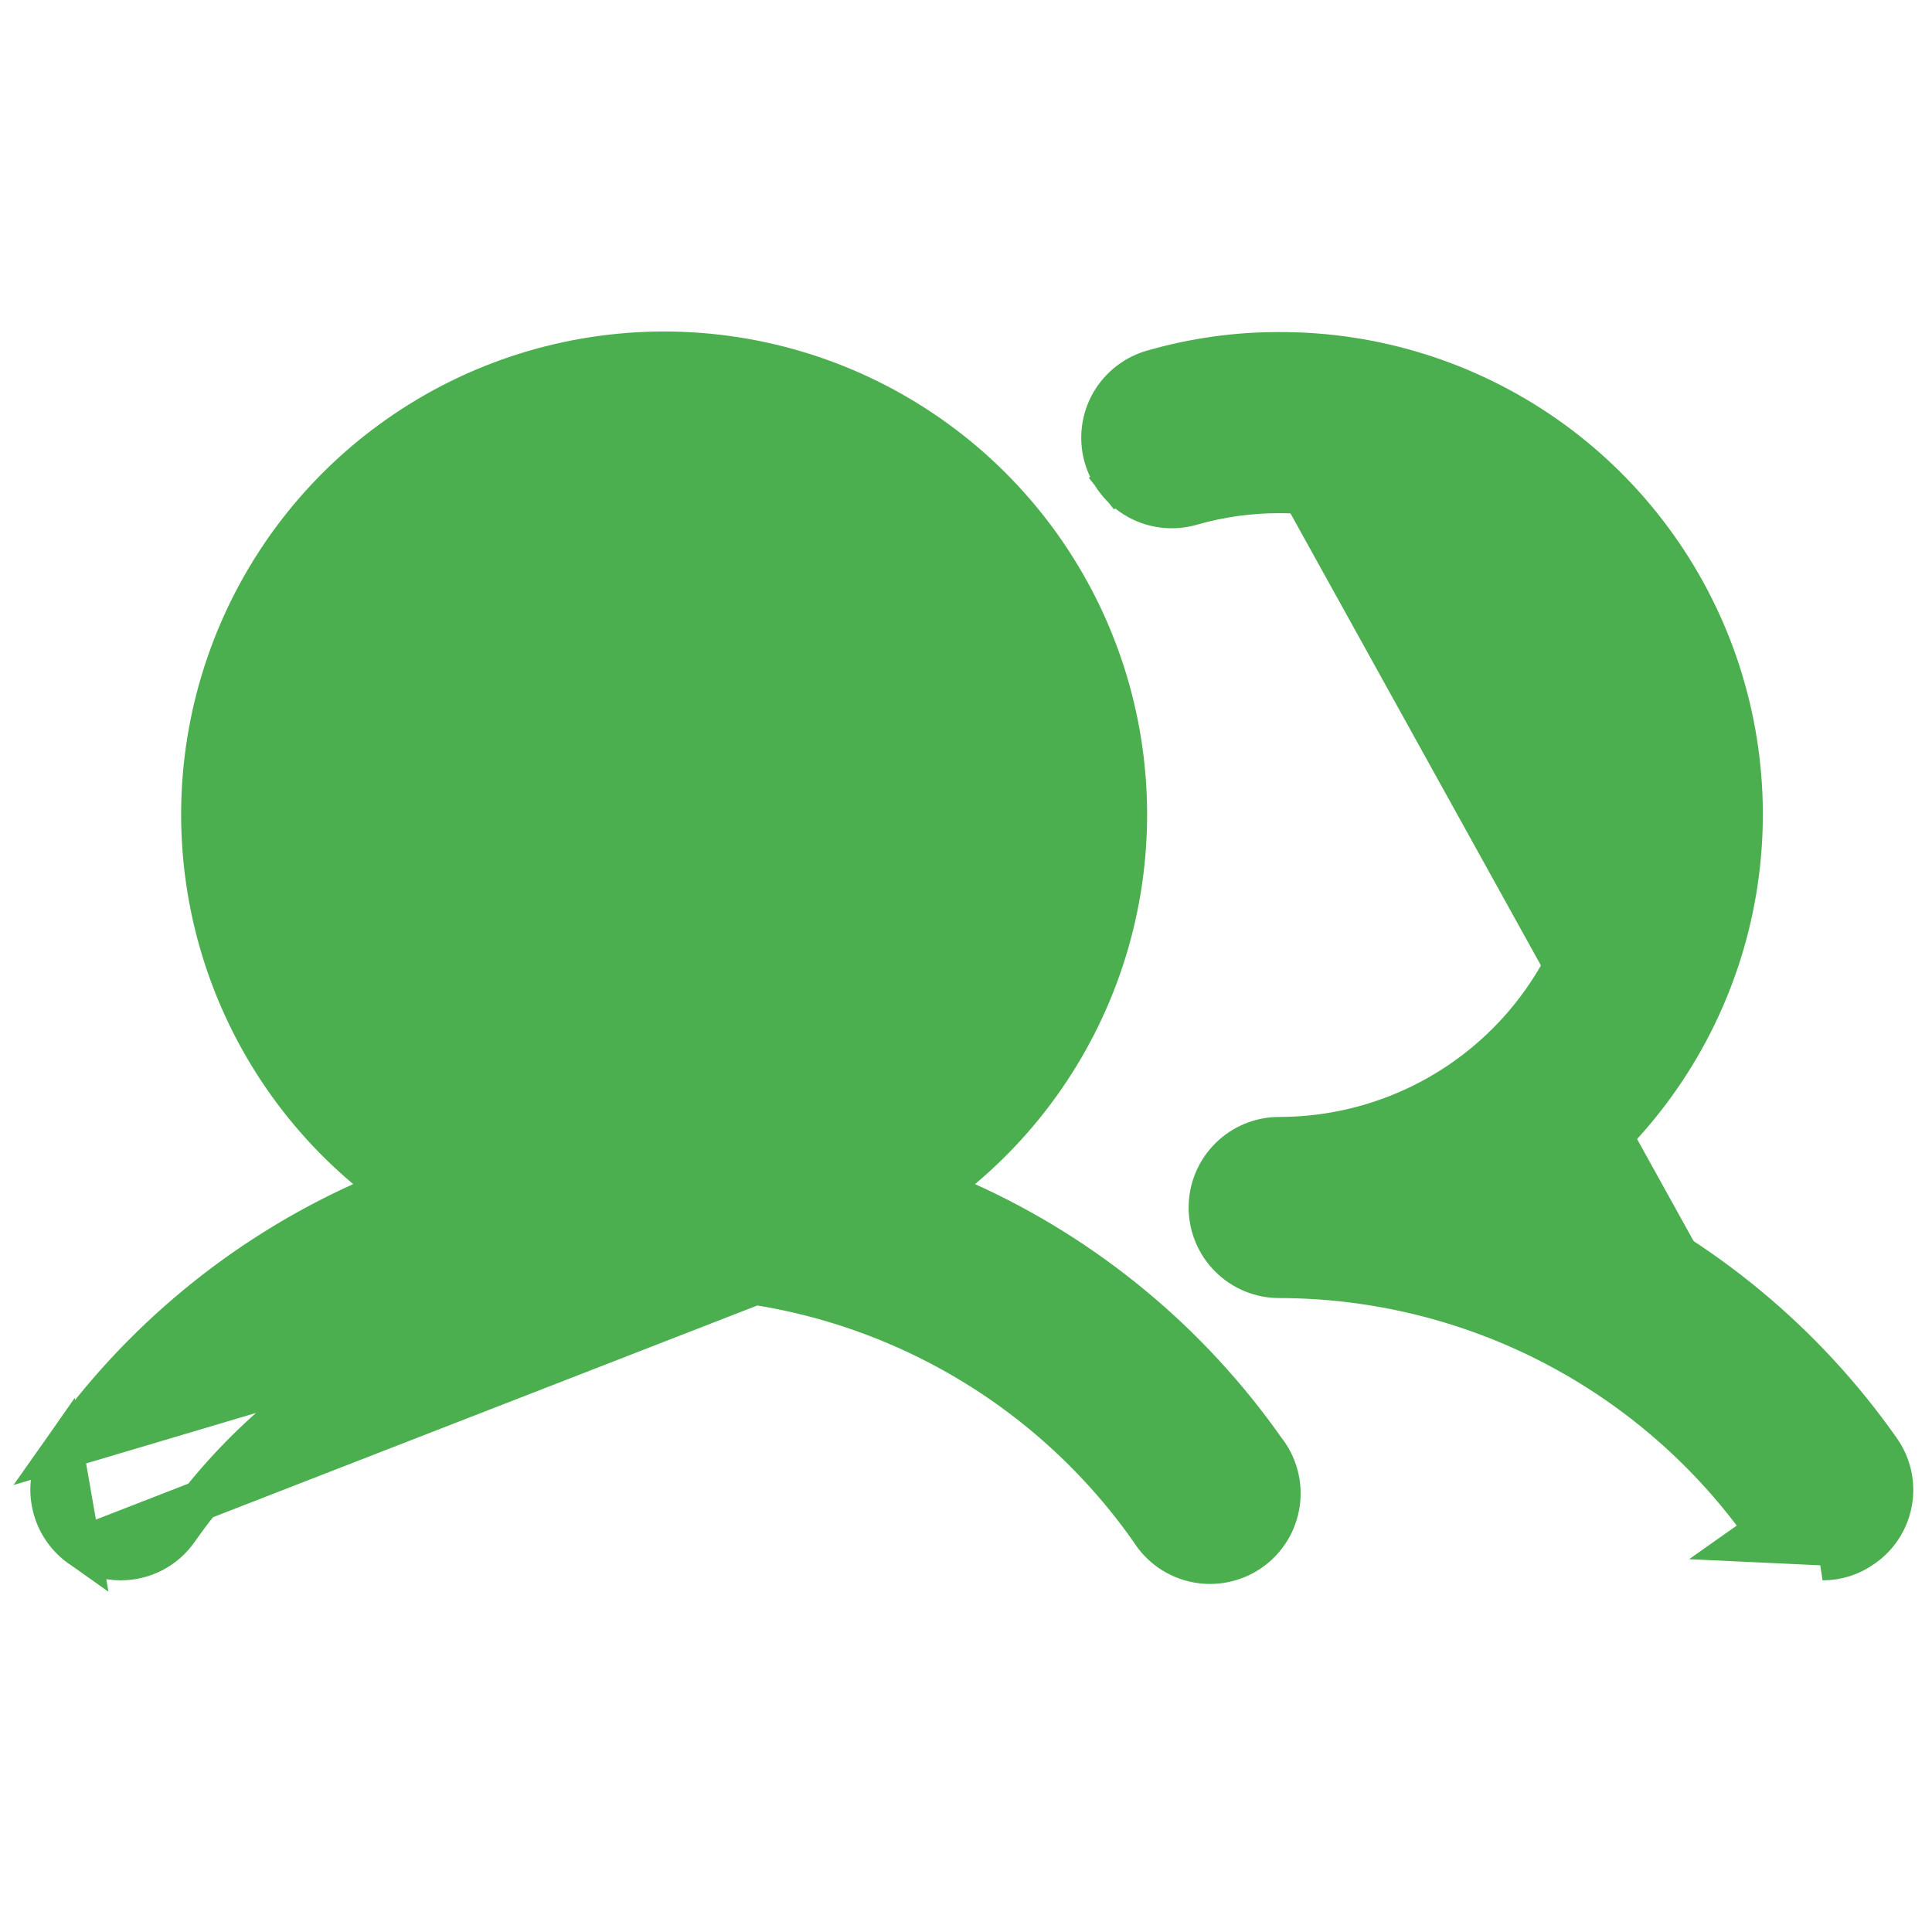
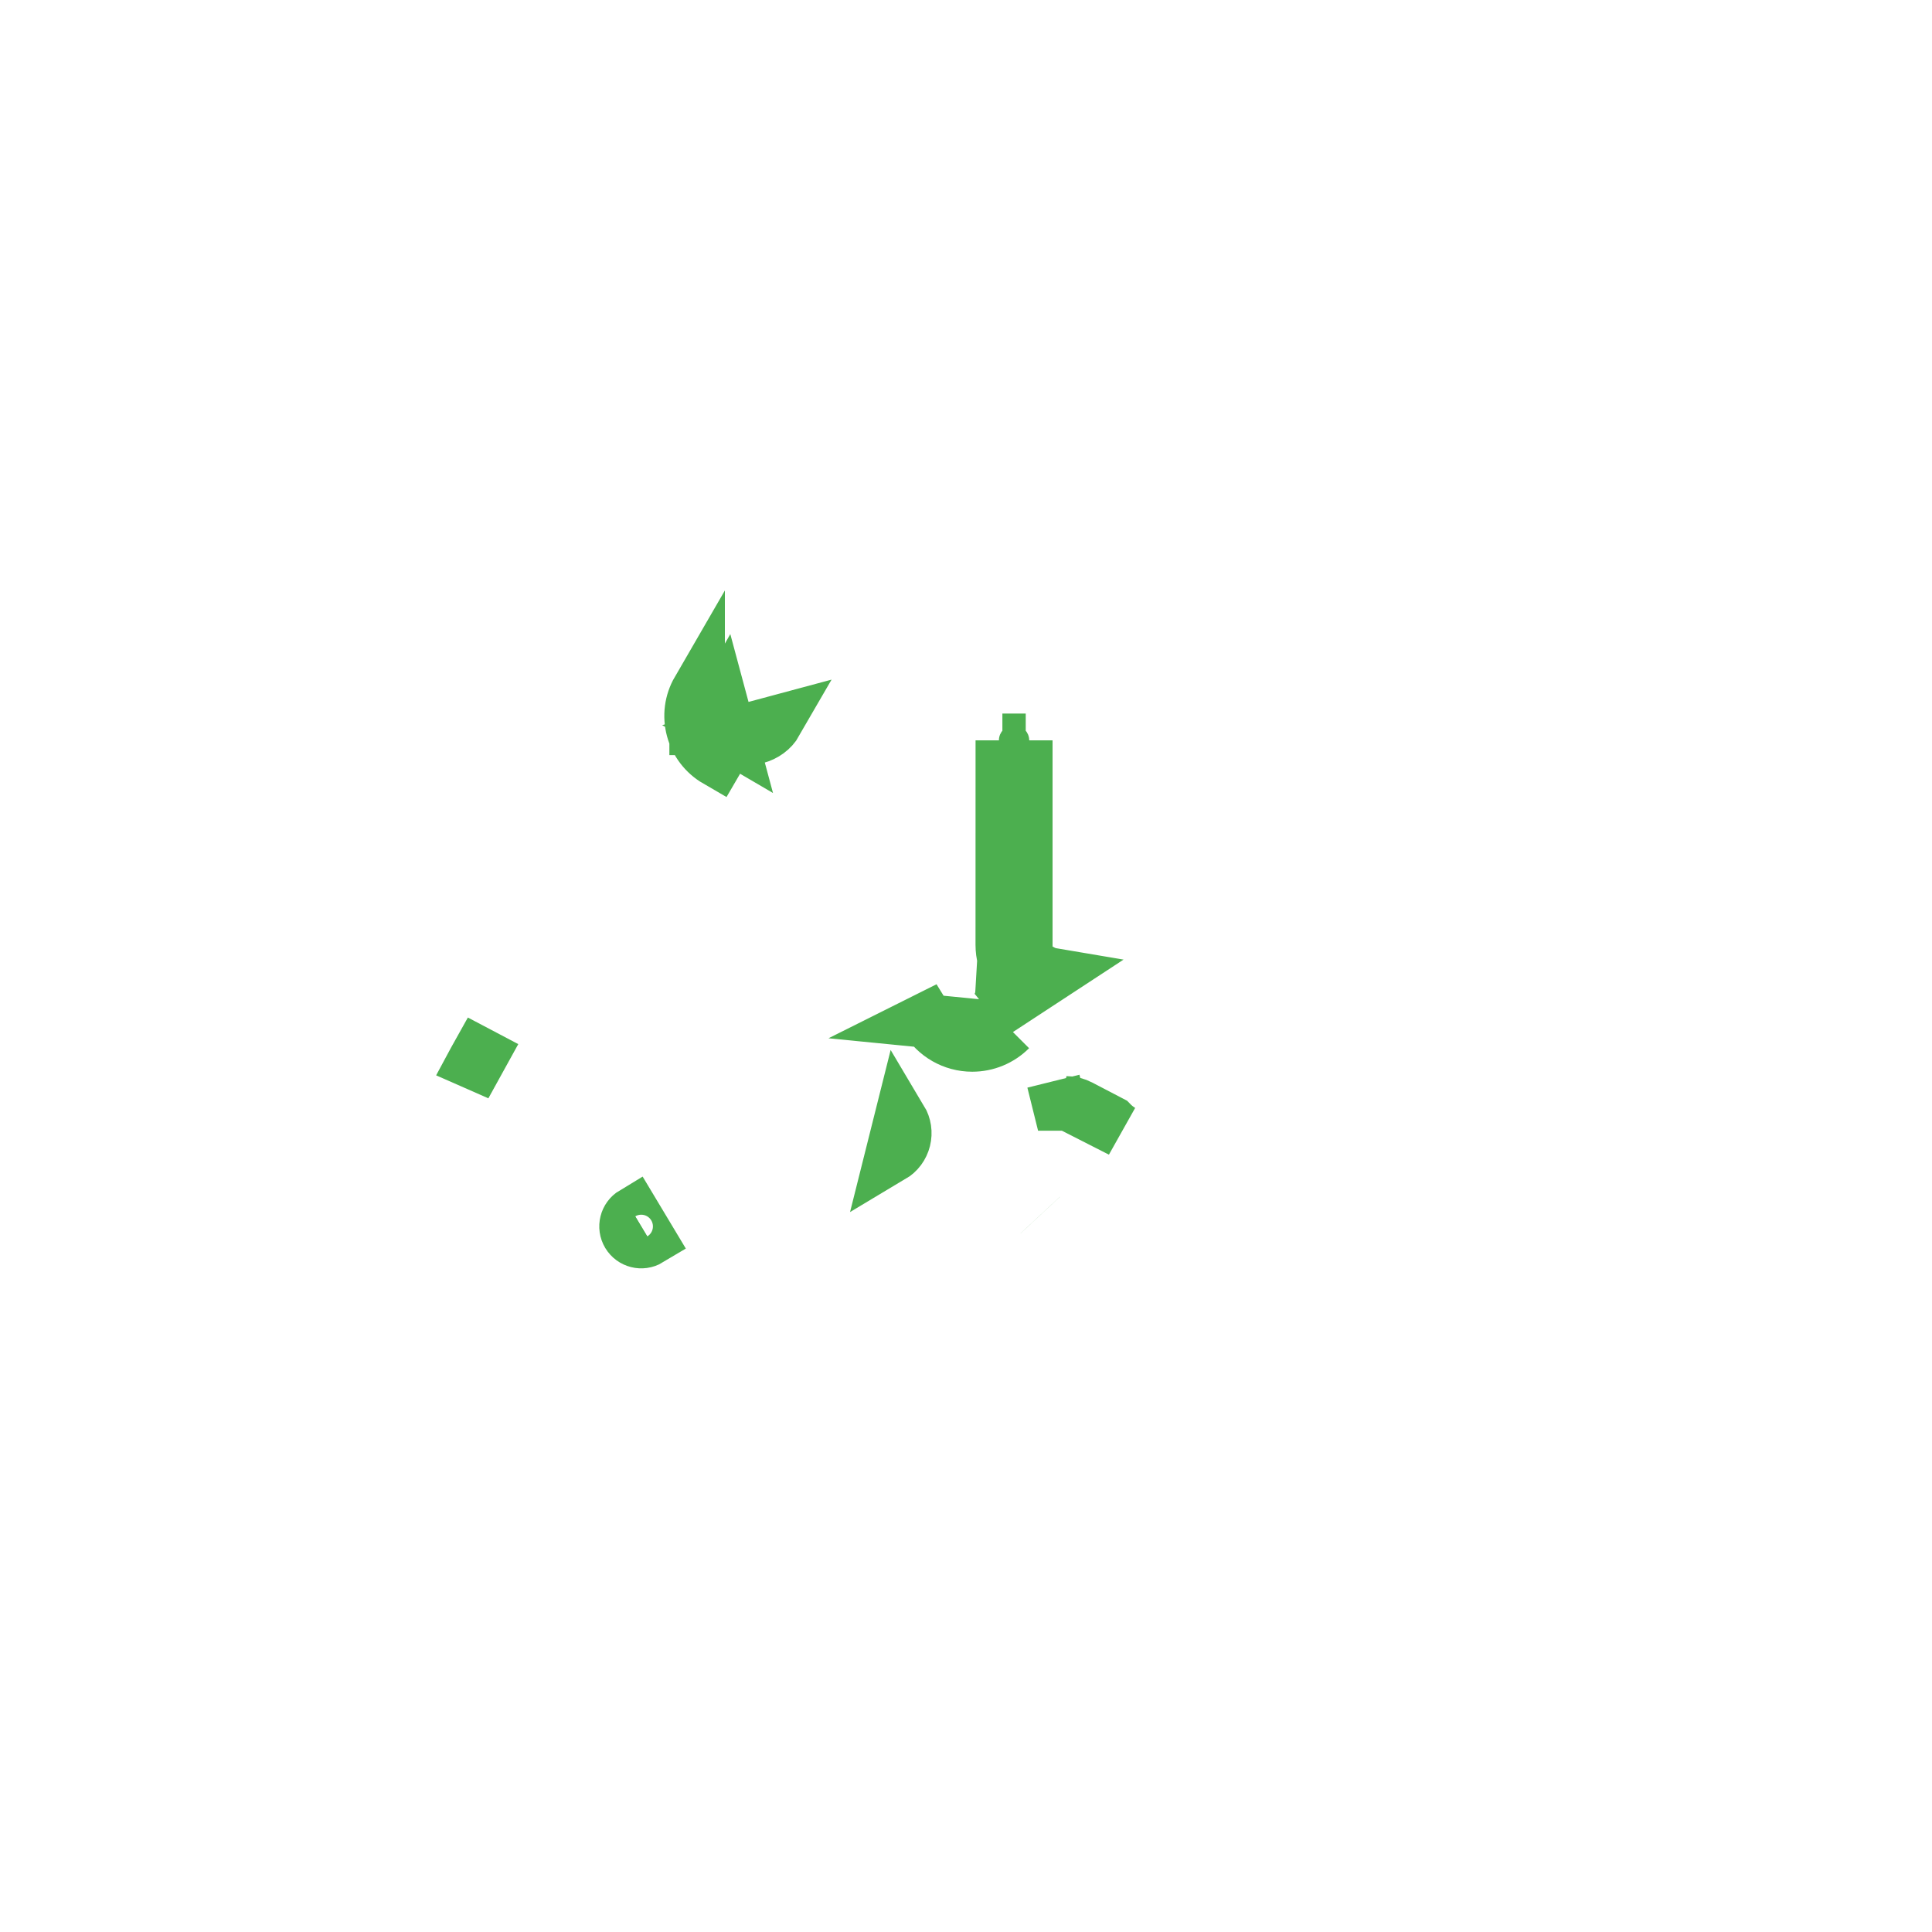
<svg xmlns="http://www.w3.org/2000/svg" width="48" height="48" viewBox="0 0 48 48" fill="none">
-   <path d="M23.296 29.547L23.903 29.036C25.708 27.518 27.003 25.481 27.611 23.202C28.219 20.923 28.112 18.512 27.304 16.296C26.496 14.08 25.026 12.166 23.093 10.814C21.16 9.461 18.859 8.736 16.5 8.736C14.141 8.736 11.839 9.461 9.907 10.814C7.974 12.166 6.504 14.08 5.696 16.296C4.888 18.512 4.781 20.923 5.389 23.202C5.997 25.481 7.292 27.518 9.097 29.036L9.704 29.547L8.981 29.874C6.008 31.22 3.449 33.337 1.572 36.006L23.296 29.547ZM23.296 29.547L24.019 29.874M23.296 29.547L24.019 29.874M24.019 29.874C26.992 31.22 29.551 33.337 31.428 36.007L31.436 36.017L31.443 36.026C31.589 36.213 31.696 36.428 31.756 36.657C31.817 36.886 31.83 37.126 31.795 37.36C31.76 37.594 31.678 37.819 31.554 38.021C31.429 38.223 31.265 38.398 31.071 38.534C30.878 38.671 30.658 38.766 30.426 38.815C30.194 38.864 29.954 38.866 29.722 38.819C29.489 38.773 29.269 38.68 29.073 38.546C28.878 38.412 28.712 38.239 28.585 38.039L28.579 38.029L28.572 38.019C27.211 36.081 25.404 34.499 23.302 33.407C21.201 32.315 18.868 31.745 16.5 31.745C14.132 31.745 11.799 32.315 9.698 33.407C7.596 34.499 5.789 36.081 4.428 38.019L4.427 38.02C4.267 38.25 4.054 38.438 3.806 38.567C3.557 38.696 3.281 38.763 3.001 38.763L2.998 38.763C2.639 38.764 2.289 38.652 1.997 38.443L1.995 38.441M24.019 29.874L1.995 38.441M1.995 38.441C1.616 38.174 1.359 37.768 1.28 37.311C1.2 36.855 1.305 36.386 1.571 36.007L1.995 38.441ZM46.29 38.439L46.29 38.439C46.479 38.308 46.639 38.142 46.763 37.948C46.886 37.755 46.97 37.539 47.009 37.313C47.049 37.087 47.042 36.855 46.992 36.631C46.94 36.407 46.845 36.196 46.712 36.01L46.71 36.007C44.832 33.337 42.273 31.22 39.3 29.874L38.575 29.546L39.185 29.035C40.995 27.52 42.294 25.485 42.906 23.205C43.517 20.925 43.411 18.512 42.602 16.295C41.792 14.078 40.32 12.164 38.384 10.814C36.448 9.464 34.143 8.743 31.783 8.75L31.78 8.75C30.73 8.748 29.685 8.893 28.674 9.181L28.665 9.183L28.665 9.183C28.441 9.243 28.231 9.346 28.047 9.488C27.863 9.629 27.709 9.806 27.593 10.007C27.478 10.209 27.404 10.431 27.376 10.662C27.348 10.892 27.366 11.126 27.428 11.349C27.491 11.573 27.598 11.781 27.742 11.963L27.364 12.264L27.742 11.963C27.887 12.145 28.066 12.296 28.269 12.408C28.472 12.52 28.696 12.591 28.927 12.615C29.157 12.64 29.391 12.618 29.613 12.552L29.619 12.55L29.619 12.55C30.323 12.35 31.051 12.249 31.782 12.25M46.29 38.439L43.444 38.306L43.852 38.018C43.852 38.018 43.852 38.018 43.852 38.018C42.489 36.083 40.681 34.505 38.581 33.414C36.48 32.323 34.148 31.753 31.782 31.75H31.781C31.317 31.75 30.872 31.566 30.544 31.237C30.216 30.909 30.031 30.464 30.031 30C30.031 29.536 30.216 29.091 30.544 28.763C30.872 28.434 31.317 28.25 31.781 28.25C33.903 28.25 35.938 27.407 37.438 25.907C38.938 24.407 39.781 22.372 39.781 20.25C39.781 18.128 38.938 16.093 37.438 14.593C35.938 13.093 33.904 12.25 31.782 12.25M46.29 38.439L46.284 38.443M46.29 38.439L46.284 38.443M31.782 12.25L31.781 12.75V12.25C31.782 12.25 31.782 12.25 31.782 12.25ZM39.506 29.419L39.712 28.963C39.781 28.994 39.85 29.026 39.918 29.058C39.784 29.181 39.647 29.301 39.506 29.419ZM39.506 29.419L39.827 29.802C39.886 29.753 39.945 29.703 40.003 29.652C39.839 29.572 39.673 29.494 39.506 29.419ZM46.284 38.443C45.992 38.652 45.642 38.764 45.283 38.763L46.284 38.443ZM9.848 15.805C8.969 17.121 8.5 18.668 8.5 20.25C8.5 22.372 9.343 24.407 10.843 25.907C12.343 27.407 14.378 28.25 16.5 28.25C18.082 28.25 19.629 27.781 20.945 26.902C22.26 26.023 23.285 24.773 23.891 23.311C24.497 21.85 24.655 20.241 24.346 18.689C24.038 17.137 23.276 15.712 22.157 14.593C21.038 13.474 19.613 12.712 18.061 12.404C16.509 12.095 14.9 12.254 13.438 12.859C11.977 13.464 10.727 14.49 9.848 15.805Z" fill="#4CAF4F" stroke="#4CAF4F" />
+   <path d="M24.904 18.394L24.903 23.417V23.417V23.475C24.903 23.592 24.918 23.705 24.947 23.812L24.899 24.63L24.896 24.674C24.885 24.866 24.81 25.034 24.684 25.16L26.127 24.215C26.044 24.201 25.962 24.172 25.881 24.128L25.484 23.912V23.475V23.417V18.394M24.904 18.394V18.394L25.194 18.394L25.484 18.394M24.904 18.394C24.904 18.554 25.034 18.684 25.194 18.684C25.354 18.684 25.484 18.554 25.484 18.394M24.904 18.394H25.194H25.484M19.283 17.945L19.283 17.945L19.283 17.945ZM19.283 17.945C19.07 18.316 18.559 18.454 18.185 18.24L19.283 17.945ZM17.852 18.818L17.852 18.817C17.577 18.659 17.379 18.399 17.298 18.095L17.297 18.095L17.297 18.095L17.297 18.093C17.23 17.843 17.247 17.581 17.343 17.343V17.149C17.172 17.444 17.127 17.788 17.215 18.117C17.303 18.446 17.514 18.721 17.809 18.892L17.852 18.818ZM25.096 25.571L25.156 25.631L25.096 25.571L25.095 25.572C24.844 25.822 24.508 25.96 24.154 25.96C24.154 25.96 24.154 25.96 24.154 25.96C23.674 25.96 23.253 25.705 23.019 25.323C22.995 25.335 22.971 25.347 22.947 25.359L25.096 25.571ZM17.919 17.484C17.838 17.625 17.817 17.787 17.859 17.944C17.859 17.944 17.859 17.944 17.859 17.944L17.859 17.944L17.859 17.945C17.901 18.101 17.999 18.231 18.142 18.314C18.142 18.314 18.142 18.314 18.142 18.314L17.919 17.484Z" fill="#4CAF4F" stroke="#4CAF4F" stroke-width="1.333" />
+   <path d="M16.125 30.792C15.947 30.899 15.716 30.841 15.609 30.663C15.502 30.485 15.56 30.254 15.738 30.147L16.125 30.792ZM11.747 26.427C11.761 26.401 11.775 26.376 11.788 26.353C11.839 26.261 11.874 26.198 11.888 26.173L11.964 26.213C11.917 26.298 11.871 26.38 11.826 26.462C11.799 26.452 11.773 26.44 11.747 26.427ZM22.155 28.721C22.308 28.63 22.415 28.485 22.458 28.313C22.501 28.142 22.474 27.963 22.383 27.811L22.155 28.721Z" fill="#4CAF4F" stroke="#4CAF4F" stroke-width="1.333" />
+   <path d="M27.853 28.093C27.759 28.035 27.673 27.966 27.598 27.888L26.878 27.512L26.878 27.512L26.838 27.491C26.724 27.431 26.608 27.403 26.497 27.403L27.853 28.093ZM26.172 26.862C26.172 26.862 26.172 26.862 26.172 26.862L26.227 27.084L26.227 27.084L26.313 27.426L26.312 27.426L26.172 26.862ZM30.387 33.786C30.387 33.786 30.387 33.785 30.387 33.785L30.387 33.786ZM25.845 30.187L25.846 30.188L25.845 30.187Z" fill="#4CAF4F" stroke="#4CAF4F" stroke-width="1.333" />
</svg>
